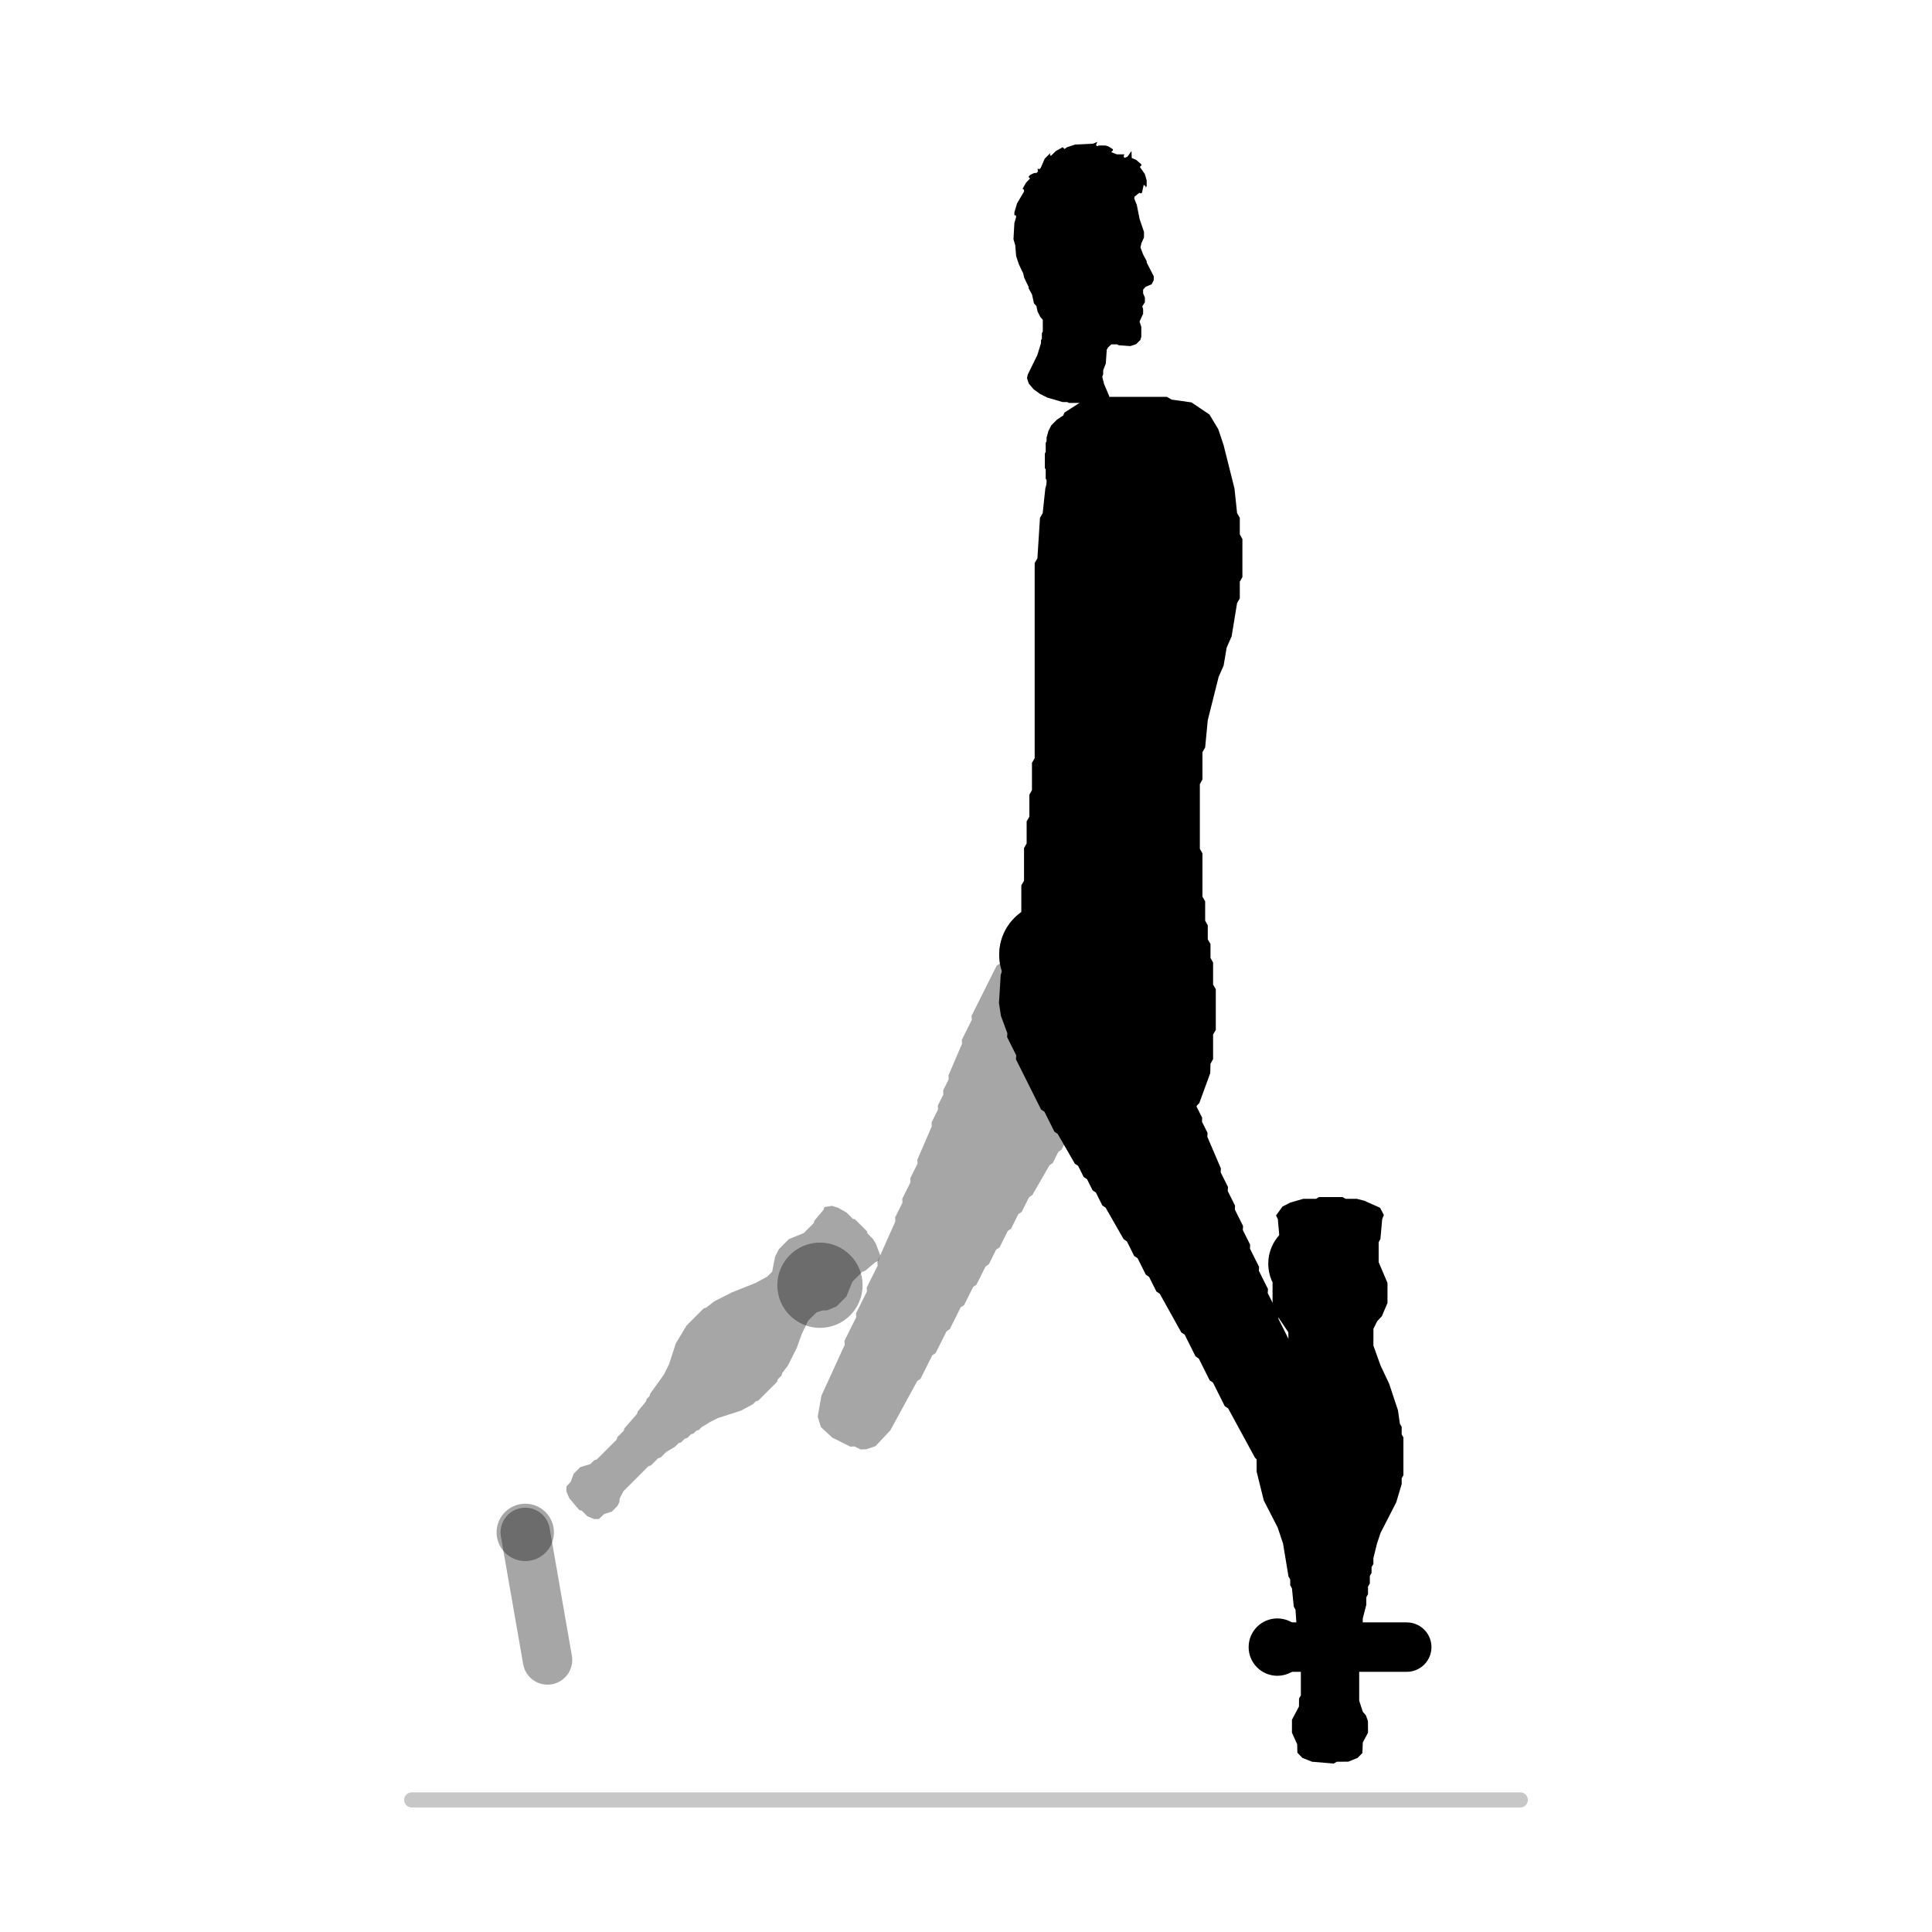
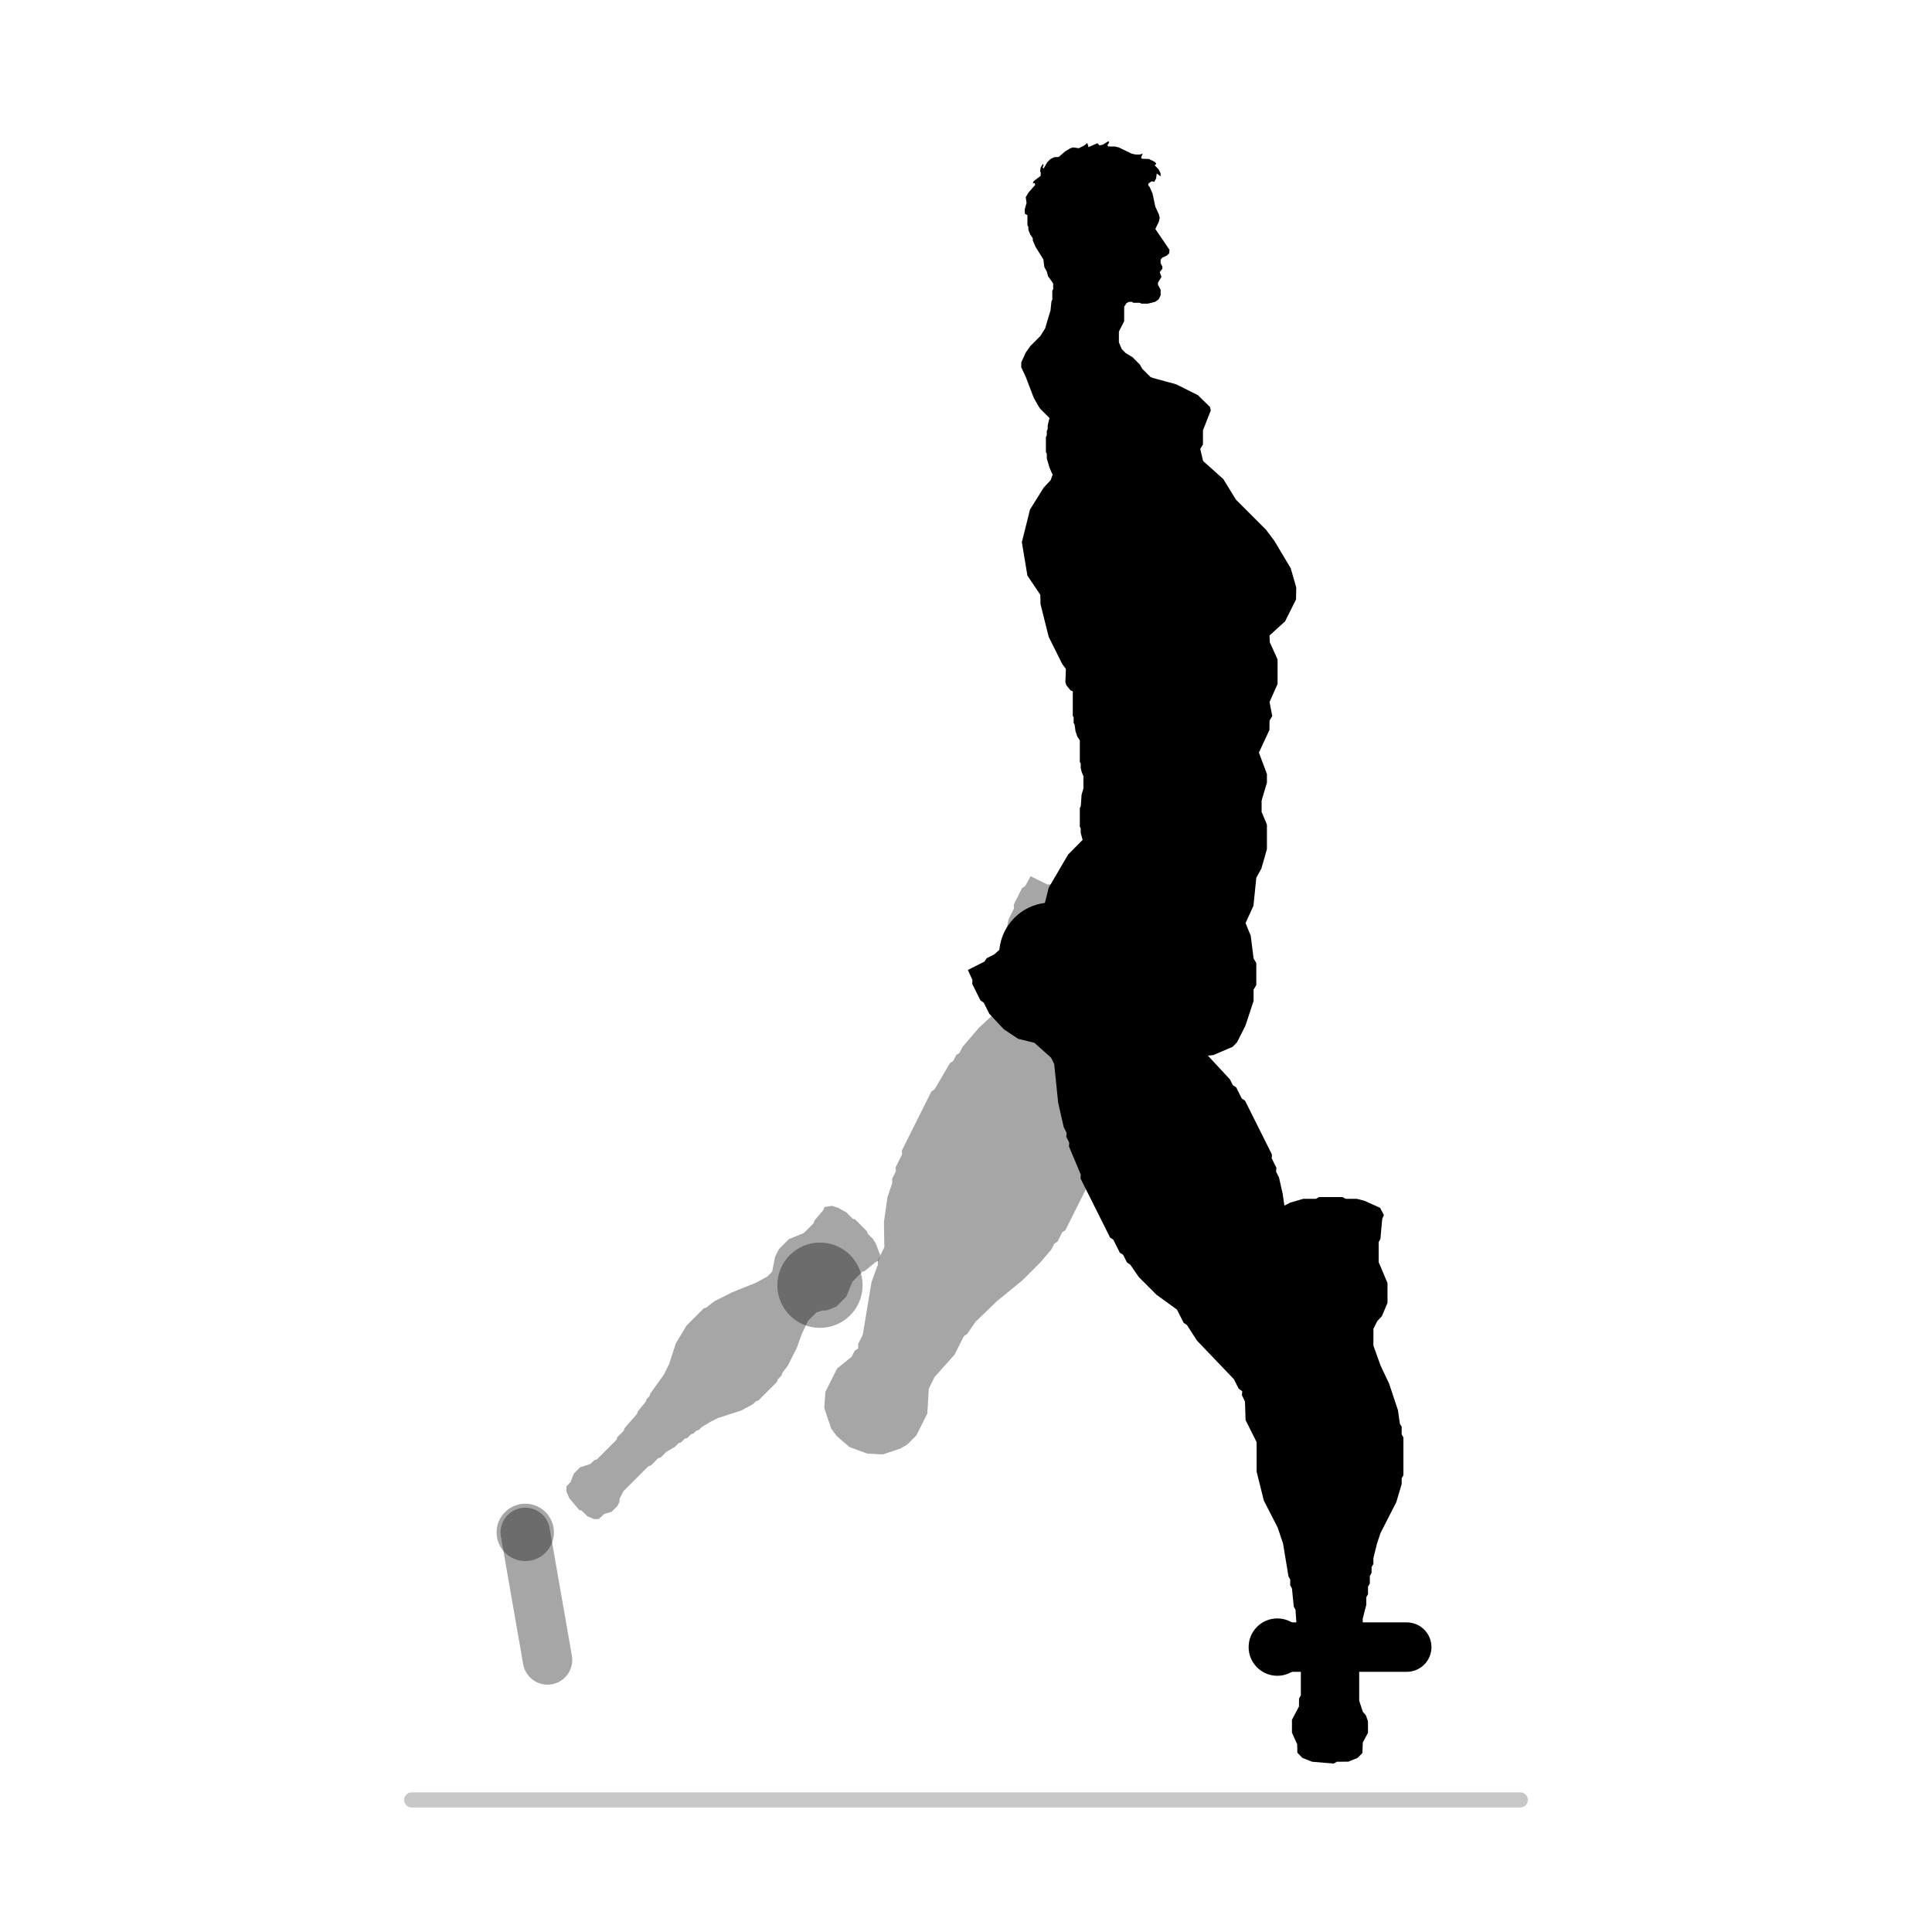
<svg xmlns="http://www.w3.org/2000/svg" viewBox="0 0 512 512" stroke="currentColor" fill="none" stroke-linecap="round" stroke-linejoin="round" color="#000">
  <line x1="109.1" y1="477" x2="402.9" y2="477" stroke-width="4" opacity="0.22" />
-   <path d="M141.5 47.1L156.2 47.1L166.1 49.6L190.1 64L205.4 79.1L213.1 94.4L218 111.5L218 121.5L220.3 125.6L220.3 149.7L222.7 153.8L222.7 192.1L220.3 196.2L220.3 220.3L218 224.4L218 246.2L215.6 250.3L215.6 272.1L213.3 276.2L213.3 305L210.9 309.1L210.9 337.9L208.6 342.1L208.6 373.2L206.3 377.4L206.3 413.2L203.9 417.4L201.6 509.7L199.2 513.8L199.2 556.8L196.9 560.9L196.9 603.8L194.5 607.9L194.5 650.9L192.2 655L192.2 702.6L189.8 706.8L189.8 721.5L182.7 743.2L177.7 752.8L166.1 757.5L132.1 757.6L120 752.8L112.6 738.5L107.8 721.5L107.8 706.8L105.5 702.6L105.5 655L103.1 650.9L103.1 607.9L100.8 603.8L100.8 560.9L98.4 556.8L98.4 513.8L96.1 509.7L96.1 464.4L93.8 460.3L93.8 419.7L91.4 415.6L91.4 377.4L89.1 373.2L89.1 342.1L86.7 337.9L84.4 276.2L82 272.1L82 250.3L79.7 246.2L79.7 224.4L77.3 220.3L77.3 196.2L75 192.1L75 153.8L77.3 149.7L77.3 125.6L79.7 121.5L79.7 111.5L84.5 94.4L91.8 79.7L106.9 64.4L121.6 54.6L140.9 47.2Z" transform="matrix(0.1 0 0 0.1 269.4 104.8)" fill="currentColor" fill-rule="evenodd" stroke="none" opacity="0.35" />
-   <path d="M148.5 40L169 47.5L180 60.9L187.4 75.6L194.4 96.8L196.9 116.8L199.2 120.9L199.2 137.9L201.6 142.1L201.6 227.4L199.2 231.5L199.2 260.3L196.9 264.4L196.9 290.9L194.5 295L194.5 321.5L192.2 325.6L192.2 356.8L189.8 360.9L189.8 392.1L187.5 396.2L185.2 462.6L182.8 466.8L182.8 500.3L180.5 504.4L180.5 540.3L178.1 544.4L178.1 639.1L180.5 643.2L180.5 709.7L178.1 713.8L175.6 733.8L168.6 752.6L162.6 761.5L154.4 764.6L143.3 764.6L135.6 761.9L131.7 757.9L122 733.8L119.5 713.8L117.2 709.7L117.2 643.2L119.5 639.1L119.5 544.4L117.2 540.3L117.2 504.4L114.8 500.3L114.8 466.8L112.5 462.6L112.5 429.1L110.2 425L110.2 396.2L107.8 392.1L105.5 325.6L103.1 321.5L103.1 295L100.8 290.9L100.8 264.4L98.4 260.3L98.4 231.5L96.1 227.4L96.1 142.1L98.4 137.9L98.4 120.9L100.8 116.8L103.3 96.8L110.3 75.6L122.8 53.2L128.6 47.5L147.9 40.1Z" transform="matrix(0.2 0 0 0.2 270.4 174.3)" fill="currentColor" fill-rule="evenodd" stroke="none" opacity="0.35" />
+   <path d="M71.2 25.9L90.5 25.9L105.8 31L113.4 36.2L133.3 58.4L183.1 78.1L209.5 97.4L233.9 129.1L245.9 155.6L250.8 175L250.8 215.6L243.6 239.7L234.5 256.8L234.4 262.6L238.6 267.9L248.3 289.7L250.8 299.7L250.8 314.4L253.1 319.1L250.8 323.2L250.8 340.3L248.4 344.4L248.4 354.4L243.6 373.8L232 403.2L232 425L234.4 429.1L234.4 439.1L241.3 459.1L243.8 481.5L246.1 485.6L246.1 523.8L238.9 552.6L211.1 612.1L197 652.1L194.5 662.1L194.5 674.4L192.2 678.5L192.2 709.7L194.5 713.8L194.5 733.2L192 740.9L187.1 750.9L181.3 756.8L159.1 766.9L136.8 767.1L119.2 759.6L108.3 746.2L105.5 737.9L107.8 676.2L105.5 672.1L105.5 652.6L103.1 648.5L103.1 638.5L91.4 592.1L91.4 553.8L93.8 549.7L93.8 542.1L100.9 513.2L105.3 505.6L108 494.4L119.4 472.6L119.5 455L124.2 439.1L124.2 429.1L120 423.8L93.9 369.1L86.7 345L84.4 320.9L82 316.8L82 292.6L84.4 288.5L84.4 273.8L93.9 240.3L98.3 232.6L98.4 219.7L95.2 213.2L70.8 183.8L63.4 169.1L56.3 145L56.3 132.6L53.9 128.5L53.9 87.9L56.3 83.8L56.3 71.5L58.6 67.4L58.6 57.4L63.4 37.9L66.1 30.3L70.6 26Z" transform="matrix(0.1 0 0 0.1 271.8 107)" fill="currentColor" fill-rule="evenodd" stroke="none" opacity="0.35" />
+   <path d="M118.1 0L142.7 4.9L157.3 12.2L172.6 27.4L182.8 50.3L182.8 57.9L185.2 62.1L185.2 83.8L187.5 87.9L185.2 133.2L180.5 152.1L187.5 175L187.5 225L185.2 229.1L185.2 265L187.5 269.1L189.8 290.9L192.2 295L192.2 361.5L194.5 365.6L194.5 399.1L192.2 403.2L192.2 422.6L189.8 426.8L189.8 436.8L187.5 440.9L187.5 448.5L180.5 476.2L178.1 505L175.8 509.1L175.8 530.9L173.4 535L175.8 542.1L175.8 561.5L173.4 565.6L173.4 575.6L182.8 612.6L182.8 655.6L185.2 659.7L185.2 674.4L187.5 678.5L187.5 693.2L189.8 697.4L192.2 745L190.1 747.8L186 748.2L183 743.2L178.1 695L174.3 687.9L171.5 689.1L171.1 709.7L173.4 713.8L173.4 777.9L168.5 783.4L164.9 782.1L161.7 773.2L161.7 725.6L159.4 721.5L159.4 699.7L157.3 697.1L155.6 697.9L154.7 728.5L152.3 732.6L152.3 787.4L147.4 795.1L143.3 795.1L140.6 792.1L140.6 697.4L139.2 695L136.1 696.8L133.6 706.8L133.6 721.5L131.3 725.6L128.9 766.2L126.6 770.3L126.4 778.5L120.4 781.2L117.2 777.9L117.2 742.1L119.5 737.9L119.5 711.5L121.9 707.4L121.9 690.3L124.2 686.2L124.2 662.1L121.4 651.5L119.2 650L115 654.4L110 677.4L104.6 690.3L97.6 696.5L94.2 696.3L91.4 690.9L98.4 669.7L98.4 655L105.3 637.4L108 619.1L117.3 595.6L126.4 580.9L131.1 566.8L131.3 525.6L133.6 521.5L133.6 497.4L131.3 493.2L128.9 457.4L126.6 453.2L126.6 443.2L117.2 408.5L117.2 396.2L114.8 392.1L114.8 342.1L117.2 337.9L119.5 306.8L124.2 290.9L124.2 257.4L119.7 246.8L117.2 236.8L117.2 224.4L114.8 220.3L114.8 163.2L108 152.6L103.3 138.5L100.8 120.9L98.4 116.8L98.4 102.1L96.1 97.9L96.1 36.2L98.4 32.1L98.4 15L102.2 3.2L114 2.4L117.5 0.1Z" transform="matrix(0.1 0 0 0.1 274.7 179.9)" fill="currentColor" fill-rule="evenodd" stroke="none" opacity="0.35" />
  <circle cx="290.2" cy="120.3" r="12.5" fill="currentColor" stroke="none" opacity="0.35" />
  <circle cx="296.4" cy="190.6" r="10.3" fill="currentColor" stroke="none" opacity="0.35" />
  <circle cx="302.2" cy="257" r="8.6" fill="currentColor" stroke="none" opacity="0.35" />
-   <path d="M139.2 42.4L158.5 42.4L168.5 44.9L185.4 54.6L207.7 74.4L217.5 89.1L229.5 117.9L232 140.3L234.4 144.4L234.4 168.5L236.7 172.6L236.7 239.1L234.4 243.2L234.4 269.7L232 273.8L229.7 314.4L227.3 318.5L227.3 333.2L225 337.4L225 352.1L222.7 356.2L220.3 396.8L218 400.9L218 420.3L215.6 424.4L215.6 443.8L213.3 447.9L213.3 469.7L210.9 473.8L210.9 493.2L208.6 497.4L208.6 521.5L206.3 525.6L206.3 549.7L203.9 553.8L203.9 582.6L201.6 586.8L201.6 615.6L199.2 619.7L199.2 650.9L196.9 655L194.5 721.5L187.1 746.2L179 754.4L173.1 757.5L164.9 757.6L160.8 760L136.8 760L119.2 754.9L110.3 745.6L103.1 721.5L100.8 655L98.4 650.9L98.4 619.7L96.1 615.6L96.1 586.8L93.8 582.6L93.8 553.8L91.4 549.7L89.1 497.4L86.7 493.2L86.7 473.8L84.4 469.7L84.4 447.9L82 443.8L82 424.4L79.7 420.3L77.3 377.4L75 373.2L75 356.2L72.7 352.1L72.7 337.4L70.3 333.2L70.3 318.5L68 314.4L65.6 273.8L63.3 269.7L63.3 243.2L60.9 239.1L60.9 172.6L63.3 168.5L63.3 144.4L65.6 140.3L68 118.5L72.8 103.8L89.5 75L102.2 62.1L119.2 49.9L138.6 42.5Z" transform="matrix(0.2 0.1 -0.1 0.2 269.2 215.3)" fill="currentColor" fill-rule="evenodd" stroke="none" opacity="0.35" />
+   <path d="M150.9 14.1L158.5 14.1L161.3 16.2L164.2 30.3L173.9 49.7L181.3 59.7L212.4 88.5L216.5 90.3L238.6 115L257.7 148.5L264.8 175L264.8 208.5L262.4 218.5L255 233.2L241.4 250.3L253.1 290.3L253.1 297.9L255.5 302.1L255.5 316.8L257.8 320.9L257.8 392.1L255.5 396.2L255.5 408.5L253.1 412.6L253.1 420.3L248.3 439.7L238.9 467.9L222.8 503.8L211.1 536.8L208.6 554.4L206.3 558.5L206.3 582.6L196.9 617.4L197 632.6L208.6 659.7L208.6 688.5L203.8 703.2L198.3 711.5L183.1 726.6L166.1 734L143.8 736.5L124.5 731.6L114.6 726.6L96.5 708.5L89.1 690.9L89.1 659.7L98.3 639.7L98.4 631.5L100.8 627.4L98.4 622.6L98.4 610.3L79.7 549.7L77.3 527.9L75 523.8L74.9 506.2L61.1 479.7L51.7 451.5L49.2 433.8L46.9 429.7L46.9 419.7L44.5 415.6L44.5 398.5L42.2 394.4L42.2 316.2L44.5 312.1L46.9 276.2L49.2 272.1L49.2 264.4L51.6 260.3L51.6 252.6L58.7 223.8L74.9 180.9L75 172.6L65.2 147.9L50.1 135L40 117.4L32.8 93.2L32.8 78.5L30.5 74.4L30.5 52.6L32.8 48.5L33.3 35.4L55.4 35.3L59.5 32.9L69.4 32.9L104 23.5L111.6 23.5L125.1 18.8L146.8 16.5L150.3 14.3Z" transform="matrix(0.2 0.1 -0.1 0.2 270 221.8)" fill="currentColor" fill-rule="evenodd" stroke="none" opacity="0.35" />
  <path d="M134.5 21.2L165.5 21.2L169.6 23.5L184.3 23.5L194.2 26L215.2 35.4L220.2 45L218 50.3L215.6 76.8L213.3 80.9L213.3 107.4L225 135L225 161.5L217.5 179.1L211.4 185.6L206.4 195.6L206.3 217.9L215.8 244.4L227.2 268.5L238.9 303.8L241.4 321.5L243.8 325.6L243.8 335.6L246.1 339.7L246.1 389.7L243.8 393.8L243.8 401.5L236.6 425.6L215.8 466.2L211.1 480.3L206.3 499.7L206.3 507.4L203.9 511.5L203.9 519.1L201.6 523.2L201.6 533.2L199.2 537.4L199.2 547.4L196.9 551.5L196.9 561.5L192.2 579.7L192.2 594.4L189.8 598.5L189.8 617.9L187.5 622.1L187.5 688.5L192.3 703.2L196.4 707.9L199.1 715.6L199.2 730.9L192.3 743.8L191.7 757.9L185.4 764.3L173.1 769.3L157.9 769.4L153.8 771.8L125.1 769.4L112.2 764.3L105.6 757.4L105.3 746.2L98.4 730.9L98.4 713.8L107.7 696.2L107.8 685.6L110.2 681.5L110.2 629.1L107.8 625L107.8 607.9L105.5 603.8L103.1 567.9L100.8 563.8L98.4 539.7L96.1 535.6L96.1 527.9L93.8 523.8L86.6 480.3L79.5 459.1L61.1 423.2L51.6 385L51.6 339.7L53.9 335.6L56.3 316.2L68.1 280.3L86.6 237.4L93.8 213.2L93.6 200.3L77.8 176.8L72.7 161.5L72.7 135L84.4 107.4L84.4 80.9L82 76.8L79.7 50.3L77.3 45.6L85.8 33.8L96.4 28.4L113.4 23.5L130.4 23.5L133.9 21.3Z" transform="matrix(0.1 0.1 -0.1 0.1 215.3 307.6)" fill="currentColor" fill-rule="evenodd" stroke="none" opacity="0.35" />
  <line x1="139.2" y1="406.1" x2="145.1" y2="439.9" stroke-width="13.1" opacity="0.35" />
  <circle cx="278.6" cy="253" r="13.8" fill="currentColor" stroke="none" opacity="0.35" />
  <circle cx="217.3" cy="340.6" r="11.3" fill="currentColor" stroke="none" opacity="0.35" />
  <circle cx="139.2" cy="406.1" r="7.6" fill="currentColor" stroke="none" opacity="0.35" />
-   <path d="M179.7 112.9L236.8 112.9L240.9 115.3L258.5 117.8L274.4 128.5L282.2 141.5L286.9 155.6L296.5 193.8L298.8 215.6L301.2 219.7L301.2 234.4L303.5 238.5L303.5 272.1L301.2 276.2L301.2 290.9L298.8 295L294 324.4L289.6 334.4L286.9 350.3L282.5 360.3L272.9 398.5L270.6 422.6L268.2 426.8L268.2 450.9L265.9 455L265.9 512.1L268.2 516.2L268.2 554.4L270.6 558.5L270.6 575.6L272.9 579.7L272.9 592.1L275.3 596.2L275.3 608.5L277.6 612.6L277.6 632.1L280 636.2L280 672.1L277.6 676.2L277.6 697.9L275.3 702.1L275.1 710.3L265.4 736.8L256.8 745.4L246.8 750.4L236.8 752.9L219.7 752.9L215.6 755.3L189.1 755.3L185 752.9L167.9 752.9L149.7 747.4L139.3 736.8L131.6 715.6L124.9 703.2L115.4 675L110.6 655.6L110.6 645.6L108.2 641.5L105.9 596.2L108.2 592.1L108.2 544.4L110.6 540.3L110.6 511.5L112.9 507.4L112.9 487.9L115.3 483.8L115.3 464.4L117.6 460.3L117.6 436.2L120 432.1L120 259.7L122.4 255.6L124.7 219.7L127.1 215.6L129.4 193.8L136.5 168.5L138.8 144.4L146.3 126.8L160.3 117.8L179.1 113.1Z" transform="matrix(0.3 0 0 0.3 238.2 71.3)" fill="currentColor" fill-rule="evenodd" stroke="none" />
-   <path d="M139.2 42.4L158.5 42.4L168.5 44.9L185.4 54.6L207.7 74.4L217.5 89.1L229.5 117.9L232 140.3L234.4 144.4L234.4 168.5L236.7 172.6L236.7 239.1L234.4 243.2L234.4 269.7L232 273.8L229.7 314.4L227.3 318.5L227.3 333.2L225 337.4L225 352.1L222.7 356.2L220.3 396.8L218 400.9L218 420.3L215.6 424.4L215.6 443.8L213.3 447.9L213.3 469.7L210.9 473.8L210.9 493.2L208.6 497.4L208.6 521.5L206.3 525.6L206.3 549.7L203.9 553.8L203.9 582.6L201.6 586.8L201.6 615.6L199.2 619.7L199.2 650.9L196.9 655L194.5 721.5L187.1 746.2L179 754.4L173.1 757.5L164.9 757.6L160.8 760L136.8 760L119.2 754.9L110.3 745.6L103.1 721.5L100.8 655L98.4 650.9L98.4 619.7L96.1 615.6L96.1 586.8L93.8 582.6L93.8 553.8L91.4 549.7L89.1 497.4L86.7 493.2L86.7 473.8L84.4 469.7L84.4 447.9L82 443.8L82 424.4L79.7 420.3L77.3 377.4L75 373.2L75 356.2L72.7 352.1L72.7 337.4L70.3 333.2L70.3 318.5L68 314.4L65.6 273.8L63.3 269.7L63.3 243.2L60.9 239.1L60.9 172.6L63.3 168.5L63.3 144.4L65.6 140.3L68 118.5L72.8 103.8L89.5 75L102.2 62.1L119.2 49.9L138.6 42.5Z" transform="matrix(0.2 -0.1 0.1 0.2 239.8 252.3)" fill="currentColor" fill-rule="evenodd" stroke="none" />
+   <path d="M172.6 105.9L189.7 105.9L216.2 113.1L235.6 122.8L246.2 133.2L246.9 136.2L240 153.8L240 166.2L237.6 170.3L240.1 180.9L257.9 196.8L269.1 215L295.6 241.5L303.1 251.5L317.5 275.6L322.4 292.6L322.2 303.2L312.5 322.6L298.8 335L299 340.9L305.9 356.2L305.9 377.9L298.8 393.8L301.2 406.2L298.8 410.3L298.7 418.5L289.4 438.5L296.5 457.4L296.5 465L291.8 480.9L291.8 490.9L296.5 502.1L296.5 523.8L291.6 540.9L287.1 549.1L284.6 573.8L277.6 589.1L282.2 600.3L284.7 620.3L287.1 624.4L287.1 643.8L284.7 647.9L284.7 657.9L277.5 679.7L270.1 694.4L266.2 698.4L249.1 705.7L224.4 708.2L220.3 710.6L184.4 710.6L180.3 708.2L167.9 708.2L157.9 705.7L147.9 700.7L139 686.8L129 653.8L111.5 638.5L106.3 630.9L101.3 620.9L96.5 601.5L96.5 586.8L103.7 557.9L120.9 528.5L145.4 503.8L152.9 479.1L152.9 464.4L150.6 460.3L148.1 442.6L129.6 402.1L124.7 382.6L124.6 372.1L115.7 360.3L103.7 336.2L96.5 307.4L96.3 299.1L84.9 282.1L80 252.6L87.2 223.8L99.3 204.4L105.4 197.9L113.4 176.2L154.4 137.4L166.9 115L167.5 110.3L172.1 106Z" transform="matrix(0.3 0 0 0.3 246.8 67.9)" fill="currentColor" fill-rule="evenodd" stroke="none" />
+   <path d="M150.9 14.1L158.5 14.1L161.3 16.2L164.2 30.3L173.9 49.7L181.3 59.7L212.4 88.5L216.5 90.3L238.6 115L257.7 148.5L264.8 175L264.8 208.5L262.4 218.5L255 233.2L241.4 250.3L253.1 290.3L253.1 297.9L255.5 302.1L255.5 316.8L257.8 320.9L257.8 392.1L255.5 396.2L255.5 408.5L253.1 412.6L253.1 420.3L248.3 439.7L238.9 467.9L222.8 503.8L211.1 536.8L208.6 554.4L206.3 558.5L206.3 582.6L196.9 617.4L197 632.6L208.6 659.7L208.6 688.5L203.8 703.2L198.3 711.5L183.1 726.6L166.1 734L143.8 736.5L124.5 731.6L114.6 726.6L96.5 708.5L89.1 690.9L89.1 659.7L98.3 639.7L98.4 631.5L100.8 627.4L98.4 622.6L98.4 610.3L79.7 549.7L77.3 527.9L75 523.8L74.9 506.2L61.1 479.7L51.7 451.5L49.2 433.8L46.9 429.7L46.9 419.7L44.5 415.6L44.5 398.5L42.2 394.4L42.2 316.2L44.5 312.1L46.9 276.2L49.2 272.1L49.2 264.4L51.6 260.3L51.6 252.6L58.7 223.8L74.9 180.9L75 172.6L65.2 147.9L50.1 135L40 117.4L32.8 93.2L32.8 78.5L30.5 74.4L30.5 52.6L32.8 48.5L33.3 35.4L55.4 35.3L59.5 32.9L69.4 32.9L104 23.5L111.6 23.5L125.1 18.8L146.8 16.5L150.3 14.3Z" transform="matrix(0.2 -0.1 0.1 0.2 246.3 253.3)" fill="currentColor" fill-rule="evenodd" stroke="none" />
  <path d="M134.5 21.2L165.5 21.2L169.6 23.5L184.3 23.5L194.2 26L215.2 35.4L220.2 45L218 50.3L215.6 76.8L213.3 80.9L213.3 107.4L225 135L225 161.5L217.5 179.1L211.4 185.6L206.4 195.6L206.3 217.9L215.8 244.4L227.2 268.5L238.9 303.8L241.4 321.5L243.8 325.6L243.8 335.6L246.1 339.7L246.1 389.7L243.8 393.8L243.8 401.5L236.6 425.6L215.8 466.2L211.1 480.3L206.3 499.7L206.3 507.4L203.9 511.5L203.9 519.1L201.6 523.2L201.6 533.2L199.2 537.4L199.2 547.4L196.9 551.5L196.9 561.5L192.2 579.7L192.2 594.4L189.8 598.5L189.8 617.9L187.5 622.1L187.5 688.5L192.3 703.2L196.4 707.9L199.1 715.6L199.2 730.9L192.3 743.8L191.7 757.9L185.4 764.3L173.1 769.3L157.9 769.4L153.8 771.8L125.1 769.4L112.2 764.3L105.6 757.4L105.3 746.2L98.4 730.9L98.4 713.8L107.7 696.2L107.8 685.6L110.2 681.5L110.2 629.1L107.8 625L107.8 607.9L105.5 603.8L103.1 567.9L100.8 563.8L98.4 539.7L96.1 535.6L96.1 527.9L93.8 523.8L86.6 480.3L79.5 459.1L61.1 423.2L51.6 385L51.6 339.7L53.9 335.6L56.3 316.2L68.1 280.3L86.6 237.4L93.8 213.2L93.6 200.3L77.8 176.8L72.7 161.5L72.7 135L84.4 107.4L84.4 80.9L82 76.8L79.7 50.3L77.3 45.6L85.8 33.8L96.4 28.4L113.4 23.5L130.4 23.5L133.9 21.3Z" transform="matrix(0.2 0 0 0.2 322.7 313)" fill="currentColor" fill-rule="evenodd" stroke="none" />
  <line x1="338.5" y1="436.5" x2="372.8" y2="436.5" stroke-width="13.1" />
  <circle cx="278.6" cy="253" r="13.8" fill="currentColor" stroke="none" />
  <circle cx="347.4" cy="334.9" r="11.3" fill="currentColor" stroke="none" />
  <circle cx="338.5" cy="436.5" r="7.6" fill="currentColor" stroke="none" />
-   <path d="M240.9 47.1L237.6 55L239.7 58.4L245.6 56.5L262.6 56.5L270.3 59L282.2 66.3L282.2 70.1L278.2 72.6L279.7 74.9L292.6 80L312.5 80.1L310.6 86.2L313.2 89.3L320.9 86.2L331.6 71.2L332.2 89.7L343.8 94.6L357.5 106.2L357.5 110.1L353.5 113.2L366.9 132.1L371.8 149.1L371.8 163.8L369.4 168.8L369 164.4L363.8 160.9L359.6 181.5L356.8 183.5L352.1 182.1L339.7 192.1L338.8 196.8L345.7 214.4L353.1 251.5L364.7 285.6L364.7 300.3L357.8 315.6L355.4 326.8L362.5 345.6L371.6 362.6L371.9 366.8L390.6 403.2L390.4 413.8L385 424.4L369.1 431L362.4 438.5L362.4 448.5L367.1 459.7L367.1 472.1L360.1 482.6L362.4 490.3L362.4 502.6L352.9 523.2L357.6 537.4L357.6 563.8L354.9 572.1L343.8 583.1L328.5 588.2L297.4 585.9L293.2 583.5L277.9 583.7L269.1 592.1L266 597.9L263.5 634.4L256.6 652.1L256.5 662.6L254.1 669.7L259 689.1L272.9 721.5L270.1 726.9L256.2 734L236.2 736.5L232.1 738.8L165.6 738.8L161.5 736.5L149.1 736.5L108.5 724.6L89.1 714.9L72.1 702.6L59.3 687.4L54.7 673.2L56.6 663.8L82.2 611.5L91.8 580.3L91.8 572.6L94.1 568.5L94.1 553.8L96.5 549.7L96.5 518.5L89.9 510.9L82.5 496.2L79.6 482.1L73.1 475L68.1 452.1L59 435L58.7 430.9L47.2 406.8L44.6 395.6L33.1 371.5L25.9 349.7L23.5 320.9L18.8 305L21.2 262.1L25.9 246.2L25 241.5L21.2 241.5L21.2 233.8L28.4 209.7L46.9 178.5L46.6 173.8L42.9 171.3L52.2 155L62.9 143.8L59 140.7L59.7 137.9L63.2 134.6L73.2 129.6L79.7 129.3L83.8 125.6L82.5 118.1L87.4 119.4L90.9 116.2L101.6 91.5L115 78.1L117.1 77.8L115.3 81.5L117.9 84.1L131.5 71L149.1 61.2L154.4 65.9L160.3 61.3L182.1 54.1L229.7 51.8L240.3 47.2Z" transform="matrix(0.1 0 0 0.1 266.7 32.9)" fill="currentColor" fill-rule="evenodd" stroke="none" />
-   <path d="M141.5 47.1L156.2 47.1L166.1 49.6L190.1 64L205.4 79.1L213.1 94.4L218 111.5L218 121.5L220.3 125.6L220.3 149.7L222.7 153.8L222.7 192.1L220.3 196.2L220.3 220.3L218 224.4L218 246.2L215.6 250.3L215.6 272.1L213.3 276.2L213.3 305L210.9 309.1L210.9 337.9L208.6 342.1L208.6 373.2L206.3 377.4L206.3 413.2L203.9 417.4L201.6 509.7L199.2 513.8L199.2 556.8L196.9 560.9L196.9 603.8L194.5 607.9L194.5 650.9L192.2 655L192.2 702.6L189.8 706.8L189.8 721.5L182.7 743.2L177.7 752.8L166.1 757.5L132.1 757.6L120 752.8L112.6 738.5L107.8 721.5L107.8 706.8L105.5 702.6L105.5 655L103.1 650.9L103.1 607.9L100.8 603.8L100.8 560.9L98.4 556.8L98.4 513.8L96.1 509.7L96.1 464.4L93.8 460.3L93.8 419.7L91.4 415.6L91.4 377.4L89.1 373.2L89.1 342.1L86.7 337.9L84.4 276.2L82 272.1L82 250.3L79.7 246.2L79.7 224.4L77.3 220.3L77.3 196.2L75 192.1L75 153.8L77.3 149.7L77.3 125.6L79.7 121.5L79.7 111.5L84.5 94.4L91.8 79.7L106.9 64.4L121.6 54.6L140.9 47.2Z" transform="matrix(0.1 0 0 0.1 269.4 104.8)" fill="currentColor" fill-rule="evenodd" stroke="none" />
-   <path d="M148.5 40L169 47.5L180 60.9L187.4 75.6L194.4 96.8L196.9 116.8L199.2 120.9L199.2 137.9L201.6 142.1L201.6 227.4L199.2 231.5L199.2 260.3L196.9 264.4L196.9 290.9L194.5 295L194.5 321.5L192.2 325.6L192.2 356.8L189.8 360.9L189.8 392.1L187.5 396.2L185.2 462.6L182.8 466.8L182.8 500.3L180.5 504.4L180.5 540.3L178.1 544.4L178.1 639.1L180.5 643.2L180.5 709.7L178.1 713.8L175.6 733.8L168.6 752.6L162.6 761.5L154.4 764.6L143.3 764.6L135.6 761.9L131.7 757.9L122 733.8L119.5 713.8L117.2 709.7L117.2 643.2L119.5 639.1L119.5 544.4L117.2 540.3L117.2 504.4L114.8 500.3L114.8 466.8L112.5 462.6L112.5 429.1L110.2 425L110.2 396.2L107.8 392.1L105.5 325.6L103.1 321.5L103.1 295L100.8 290.9L100.8 264.4L98.4 260.3L98.4 231.5L96.1 227.4L96.1 142.1L98.4 137.9L98.4 120.9L100.8 116.8L103.3 96.8L110.3 75.6L122.8 53.2L128.6 47.5L147.9 40.1Z" transform="matrix(0.2 0 0 0.2 270.4 174.3)" fill="currentColor" fill-rule="evenodd" stroke="none" />
+   <path d="M233.8 14.1L235.1 18.5L230.6 24.4L233.2 28.1L250.9 28.2L260.9 30.7L294.4 46.9L304.4 49.4L316.8 49.4L324.3 47.2L320 57.4L322.1 60.7L340.9 61.3L355.6 68.7L359.6 72.6L359.9 74.9L355.9 77.9L366.6 89.1L371.6 99.1L371.8 107.4L361.5 99.7L359.9 112.6L355.1 121.9L347.9 120.4L339.7 126.2L338.8 130.9L343.1 136.2L350.4 153.2L357.8 187.9L366.9 207.4L369.4 217.4L366.9 227.9L357.8 246.8L395.3 302.1L394.4 311.5L388.5 317.2L376.2 322.8L371.8 327.9L371.8 337.9L376.3 346.2L376.5 352.1L369.4 360.9L374 373.8L364.7 389.1L364.9 395L371.8 407.9L371.8 422.6L366.6 433.2L357.4 439.9L337.9 444.7L320.9 444.7L316.8 442.4L299.7 442.4L295.6 440L287.9 440L281.5 443.2L275.3 452.6L275.1 491.5L261.2 518.5L261.2 547.4L268.7 565L279.1 575.6L297.4 586.8L316.8 606.2L323.2 617.4L345 639.1L349.7 641.5L359.6 653.8L364.6 663.8L367.1 671.5L366.9 682.1L354.9 708.5L332.6 737.9L303.8 759.6L284.4 769.3L251.5 781L231.5 783.5L227.4 785.9L210.3 785.9L206.2 788.2L160.9 785.9L132.1 778.7L89.1 757.2L79.1 749.7L52.6 723.2L47.5 715.6L35.4 693.8L14 637.9L2.4 613.2L2.5 600.3L14.6 573.8L26.8 556.8L53.2 530.3L65.7 510.3L80 462.6L82.4 438.5L84.7 434.4L84.7 410.3L87.1 406.2L86.9 390.9L73.1 371.5L70.4 360.3L63.7 347.9L61 327.4L40.4 294.4L33.1 277.4L32.8 270.9L26.3 261.5L21.3 249.1L21.2 240.9L18.8 236.8L18.8 210.3L11.8 206.2L11.8 193.8L16.5 177.9L14.3 162.6L22.1 149.7L39.6 129.7L37.9 125.1L32.9 126.2L35.7 119.7L53.7 106.2L54.1 97.4L52.4 93.8L54.1 83.2L60.3 73.8L61.2 79.1L58.8 83.8L62.1 86.2L71 70.3L79.1 62.1L89.7 56.6L101.5 56L119.1 40.9L132.1 33.1L139.7 30.6L155 32.8L169.7 25.4L177.4 18.8L180.9 30L204.3 19.4L209.7 25.3L218.5 23.4L233.2 14.3Z" transform="matrix(0.1 0 0 0.1 270.4 36)" fill="currentColor" fill-rule="evenodd" stroke="none" />
+   <path d="M71.2 25.9L90.5 25.9L105.8 31L113.4 36.2L133.3 58.4L183.1 78.1L209.5 97.4L233.9 129.1L245.9 155.6L250.8 175L250.8 215.6L243.6 239.7L234.5 256.8L234.4 262.6L238.6 267.9L248.3 289.7L250.8 299.7L250.8 314.4L253.1 319.1L250.8 323.2L250.8 340.3L248.4 344.4L248.4 354.4L243.6 373.8L232 403.2L232 425L234.4 429.1L234.4 439.1L241.3 459.1L243.8 481.5L246.1 485.6L246.1 523.8L238.9 552.6L211.1 612.1L197 652.1L194.5 662.1L194.5 674.4L192.2 678.5L192.2 709.7L194.5 713.8L194.5 733.2L192 740.9L187.1 750.9L181.3 756.8L159.1 766.9L136.8 767.1L119.2 759.6L108.3 746.2L105.5 737.9L107.8 676.2L105.5 672.1L105.5 652.6L103.1 648.5L103.1 638.5L91.4 592.1L91.4 553.8L93.8 549.7L93.8 542.1L100.9 513.2L105.3 505.6L108 494.4L119.4 472.6L119.5 455L124.2 439.1L124.2 429.1L120 423.8L93.9 369.1L86.7 345L84.4 320.9L82 316.8L82 292.6L84.4 288.5L84.4 273.8L93.9 240.3L98.3 232.6L98.4 219.7L95.2 213.2L70.8 183.8L63.4 169.1L56.3 145L56.3 132.6L53.9 128.5L53.9 87.9L56.3 83.8L56.3 71.5L58.6 67.4L58.6 57.4L63.4 37.9L66.1 30.3L70.6 26Z" transform="matrix(0.1 0 0 0.1 271.8 107)" fill="currentColor" fill-rule="evenodd" stroke="none" />
+   <path d="M118.1 0L142.7 4.9L157.3 12.2L172.6 27.4L182.8 50.3L182.8 57.9L185.2 62.1L185.2 83.8L187.5 87.9L185.2 133.2L180.5 152.1L187.5 175L187.5 225L185.2 229.1L185.2 265L187.5 269.1L189.8 290.9L192.2 295L192.2 361.5L194.5 365.6L194.5 399.1L192.2 403.2L192.2 422.6L189.8 426.8L189.8 436.8L187.5 440.9L187.5 448.5L180.5 476.2L178.1 505L175.8 509.1L175.8 530.9L173.4 535L175.8 542.1L175.8 561.5L173.4 565.6L173.4 575.6L182.8 612.6L182.8 655.6L185.2 659.7L185.2 674.4L187.5 678.5L187.5 693.2L189.8 697.4L192.2 745L190.1 747.8L186 748.2L183 743.2L178.1 695L174.3 687.9L171.5 689.1L171.1 709.7L173.4 713.8L173.4 777.9L168.5 783.4L164.9 782.1L161.7 773.2L161.7 725.6L159.4 721.5L159.4 699.7L157.3 697.1L155.6 697.9L154.7 728.5L152.3 732.6L152.3 787.4L147.4 795.1L143.3 795.1L140.6 792.1L140.6 697.4L139.2 695L136.1 696.8L133.6 706.8L133.6 721.5L131.3 725.6L128.9 766.2L126.6 770.3L126.4 778.5L120.4 781.2L117.2 777.9L117.2 742.1L119.5 737.9L119.5 711.5L121.9 707.4L121.9 690.3L124.2 686.2L124.2 662.1L121.4 651.5L119.2 650L115 654.4L110 677.4L104.6 690.3L97.6 696.5L94.2 696.3L91.4 690.9L98.4 669.7L98.4 655L105.3 637.4L108 619.1L117.3 595.6L126.4 580.9L131.1 566.8L131.3 525.6L133.6 521.5L133.6 497.4L131.3 493.2L128.9 457.4L126.6 453.2L126.6 443.2L117.2 408.5L117.2 396.2L114.8 392.1L114.8 342.1L117.2 337.9L119.5 306.8L124.2 290.9L124.2 257.4L119.7 246.8L117.2 236.8L117.2 224.4L114.8 220.3L114.8 163.2L108 152.6L103.3 138.5L100.8 120.9L98.4 116.8L98.4 102.1L96.1 97.9L96.1 36.2L98.4 32.1L98.4 15L102.2 3.2L114 2.4L117.5 0.1Z" transform="matrix(0.1 0 0 0.1 274.7 179.9)" fill="currentColor" fill-rule="evenodd" stroke="none" />
  <circle cx="290.2" cy="120.3" r="12.5" fill="currentColor" stroke="none" />
  <circle cx="296.4" cy="190.6" r="10.3" fill="currentColor" stroke="none" />
  <circle cx="302.2" cy="257" r="8.6" fill="currentColor" stroke="none" />
</svg>
